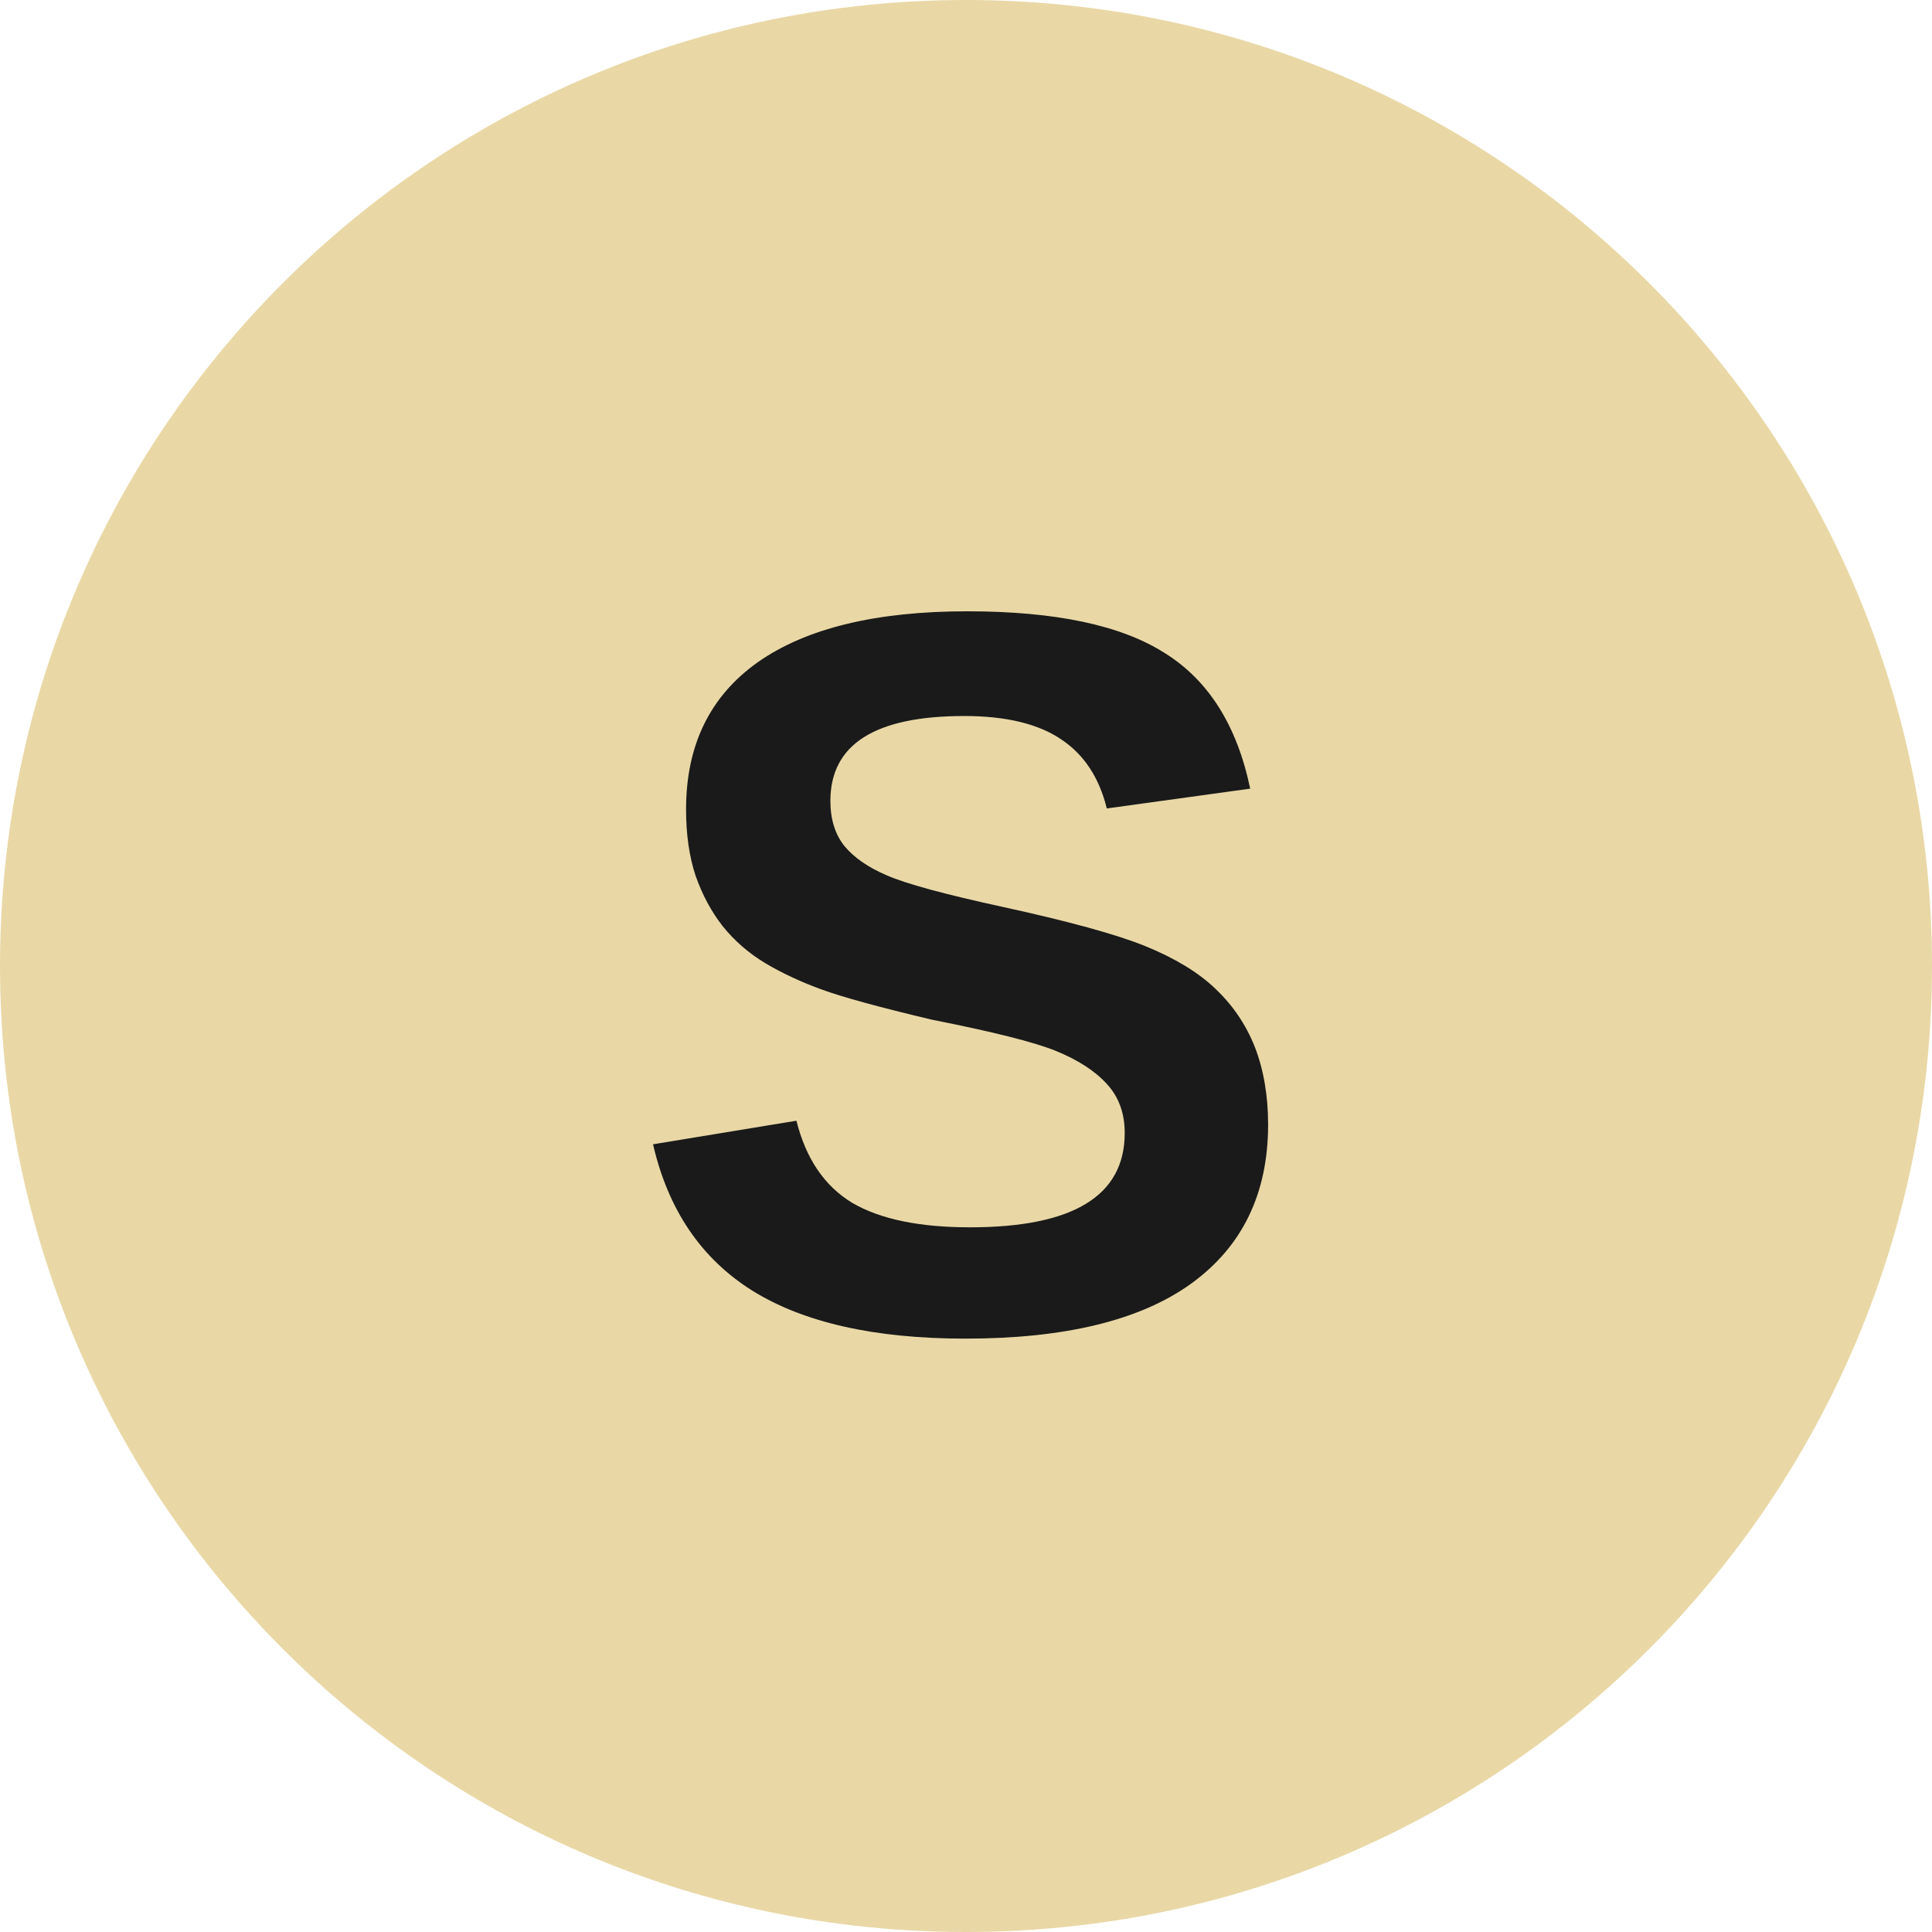
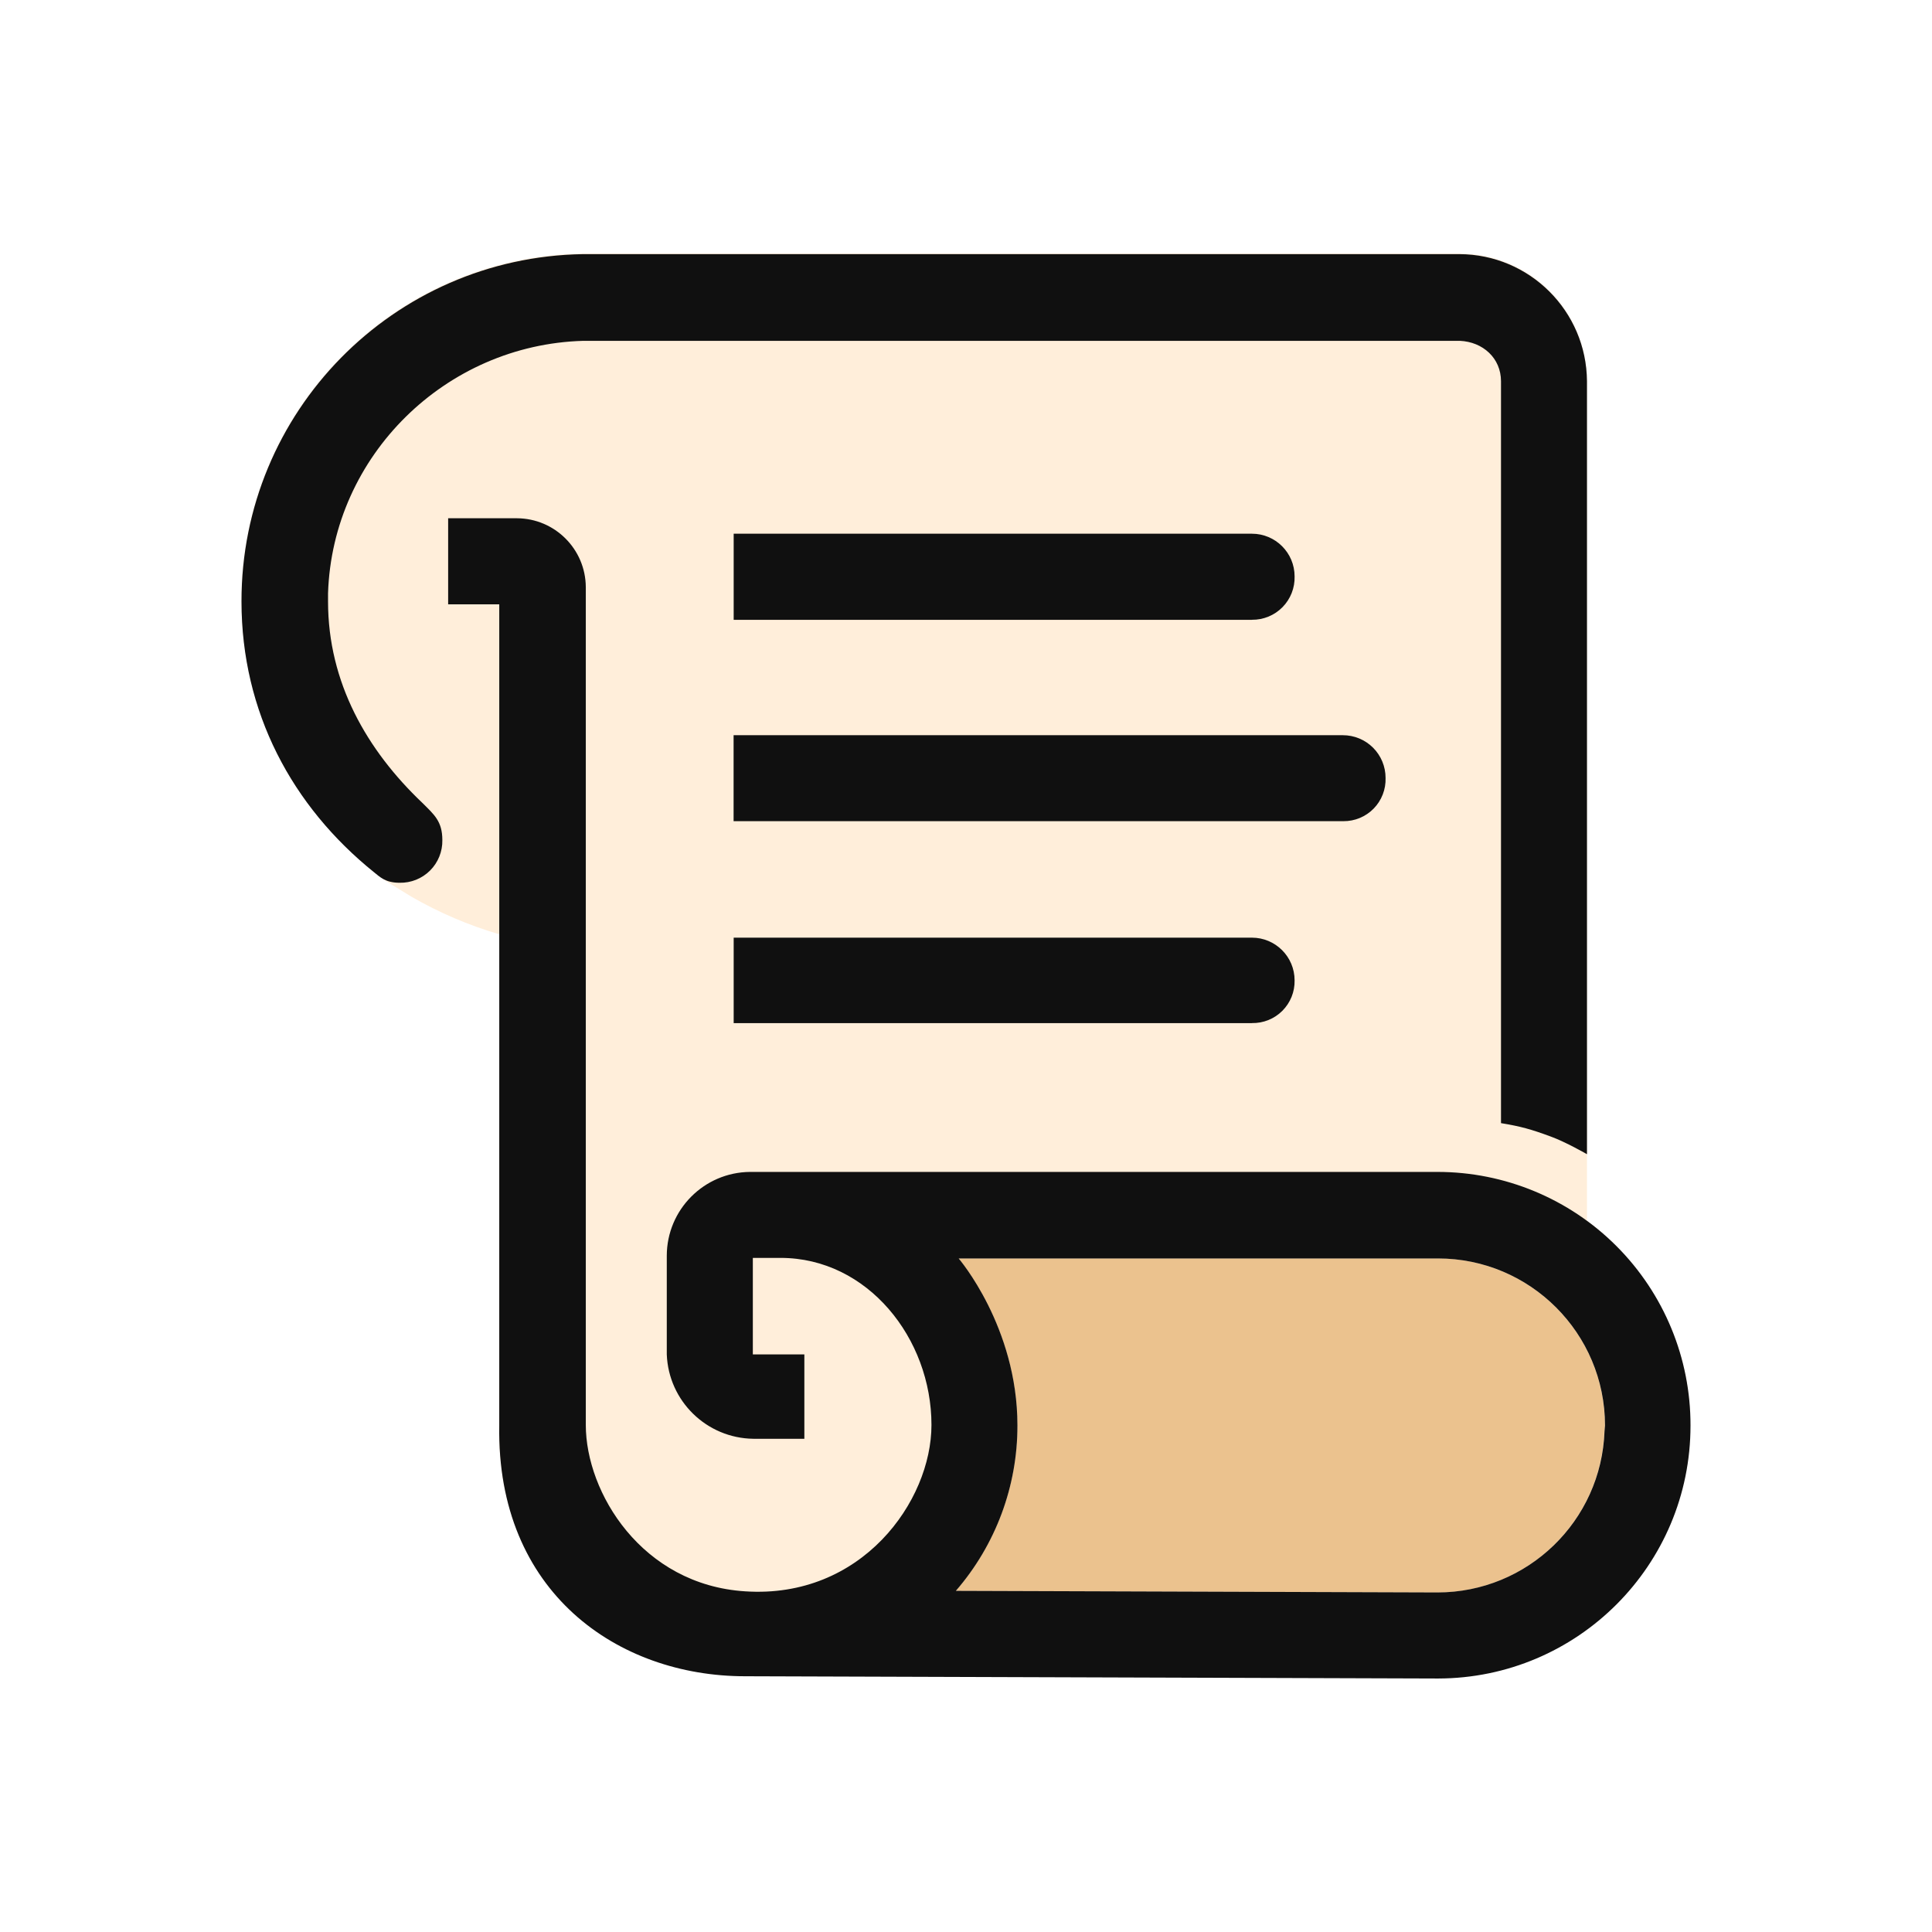
- <svg xmlns="http://www.w3.org/2000/svg" viewBox="0 0 32 32" width="32" height="32">
-   <circle cx="16" cy="16" r="16" fill="#E9D8A6" />
-   <text x="16" y="22" font-family="Arial,Helvetica,sans-serif" font-size="17" font-weight="700" text-anchor="middle" fill="#1a1a1a">S</text>
+ <svg xmlns="http://www.w3.org/2000/svg" width="24" height="24" fill="none" viewBox="0 0 24 24">
+   <path fill="#FFEEDA" d="M19.714 15.163V4.728a1.59 1.59 0 0 0-1.585-1.579H7.24A4.31 4.31 0 0 0 3 7.464c0 .793.214 1.475.538 2.075.275.496.71.965 1.137 1.316.124.097.062.055.434.283a5 5 0 0 0 1.096.469l-.007 6.244c.014.297.042.58.124.848a2.78 2.78 0 0 0 1.682 1.882c.345.138.738.227 1.158.234l8.698.028a3.14 3.14 0 0 0 3.136-3.143c.008-1.034-.51-1.958-1.282-2.537" />
+   <path fill="#EBC28E" d="M19.93 17.777a2.077 2.077 0 0 1-2.075 2.006l-5.982-.021a3.13 3.13 0 0 0 .765-2.054c0-1.227-.73-2.075-.73-2.075h5.954c1.144 0 2.075.93 2.075 2.075z" />
+   <path fill="#101010" d="M5.247 9.974c-.69-.655-1.172-1.496-1.172-2.502V7.37c.055-1.71 1.461-3.088 3.17-3.136h10.891c.283.013.51.213.51.503v9.215c.248.041.372.076.614.165.193.07.454.221.454.221V4.736a1.59 1.59 0 0 0-1.585-1.579H7.24A4.31 4.31 0 0 0 3 7.472c0 1.372.627 2.543 1.647 3.364.07.055.138.13.317.13a.52.52 0 0 0 .531-.53c0-.235-.103-.317-.248-.462" />
+   <path fill="#101010" d="M17.857 14.558h-8.54a1.043 1.043 0 0 0-1.034 1.04v1.227a1.09 1.09 0 0 0 1.075 1.048h.634v-1.048h-.64v-1.199h.344c1.082 0 1.875 1 1.875 2.075 0 .95-.869 2.164-2.316 2.067-1.282-.082-1.978-1.226-1.978-2.067V7.293a.86.86 0 0 0-.855-.855h-.855v1.069h.635v10.2c-.035 2.075 1.475 3.116 3.053 3.116l8.609.028A3.14 3.14 0 0 0 21 17.708a3.143 3.143 0 0 0-3.143-3.15m2.075 3.219a2.077 2.077 0 0 1-2.075 2.005l-5.983-.02a3.13 3.13 0 0 0 .765-2.055c0-1.226-.73-2.074-.73-2.074h5.955c1.144 0 2.074.93 2.074 2.075zM15.552 7.7H9.114V6.63h6.438c.29 0 .53.235.53.531a.524.524 0 0 1-.53.538" />
+   <path fill="#101010" d="M15.552 12.71H9.114v-1.062h6.438c.29 0 .53.235.53.531a.52.52 0 0 1-.53.53m1.138-2.508H9.113V9.133h7.568a.53.53 0 0 1 .531.53.52.52 0 0 1-.524.538" />
</svg>
